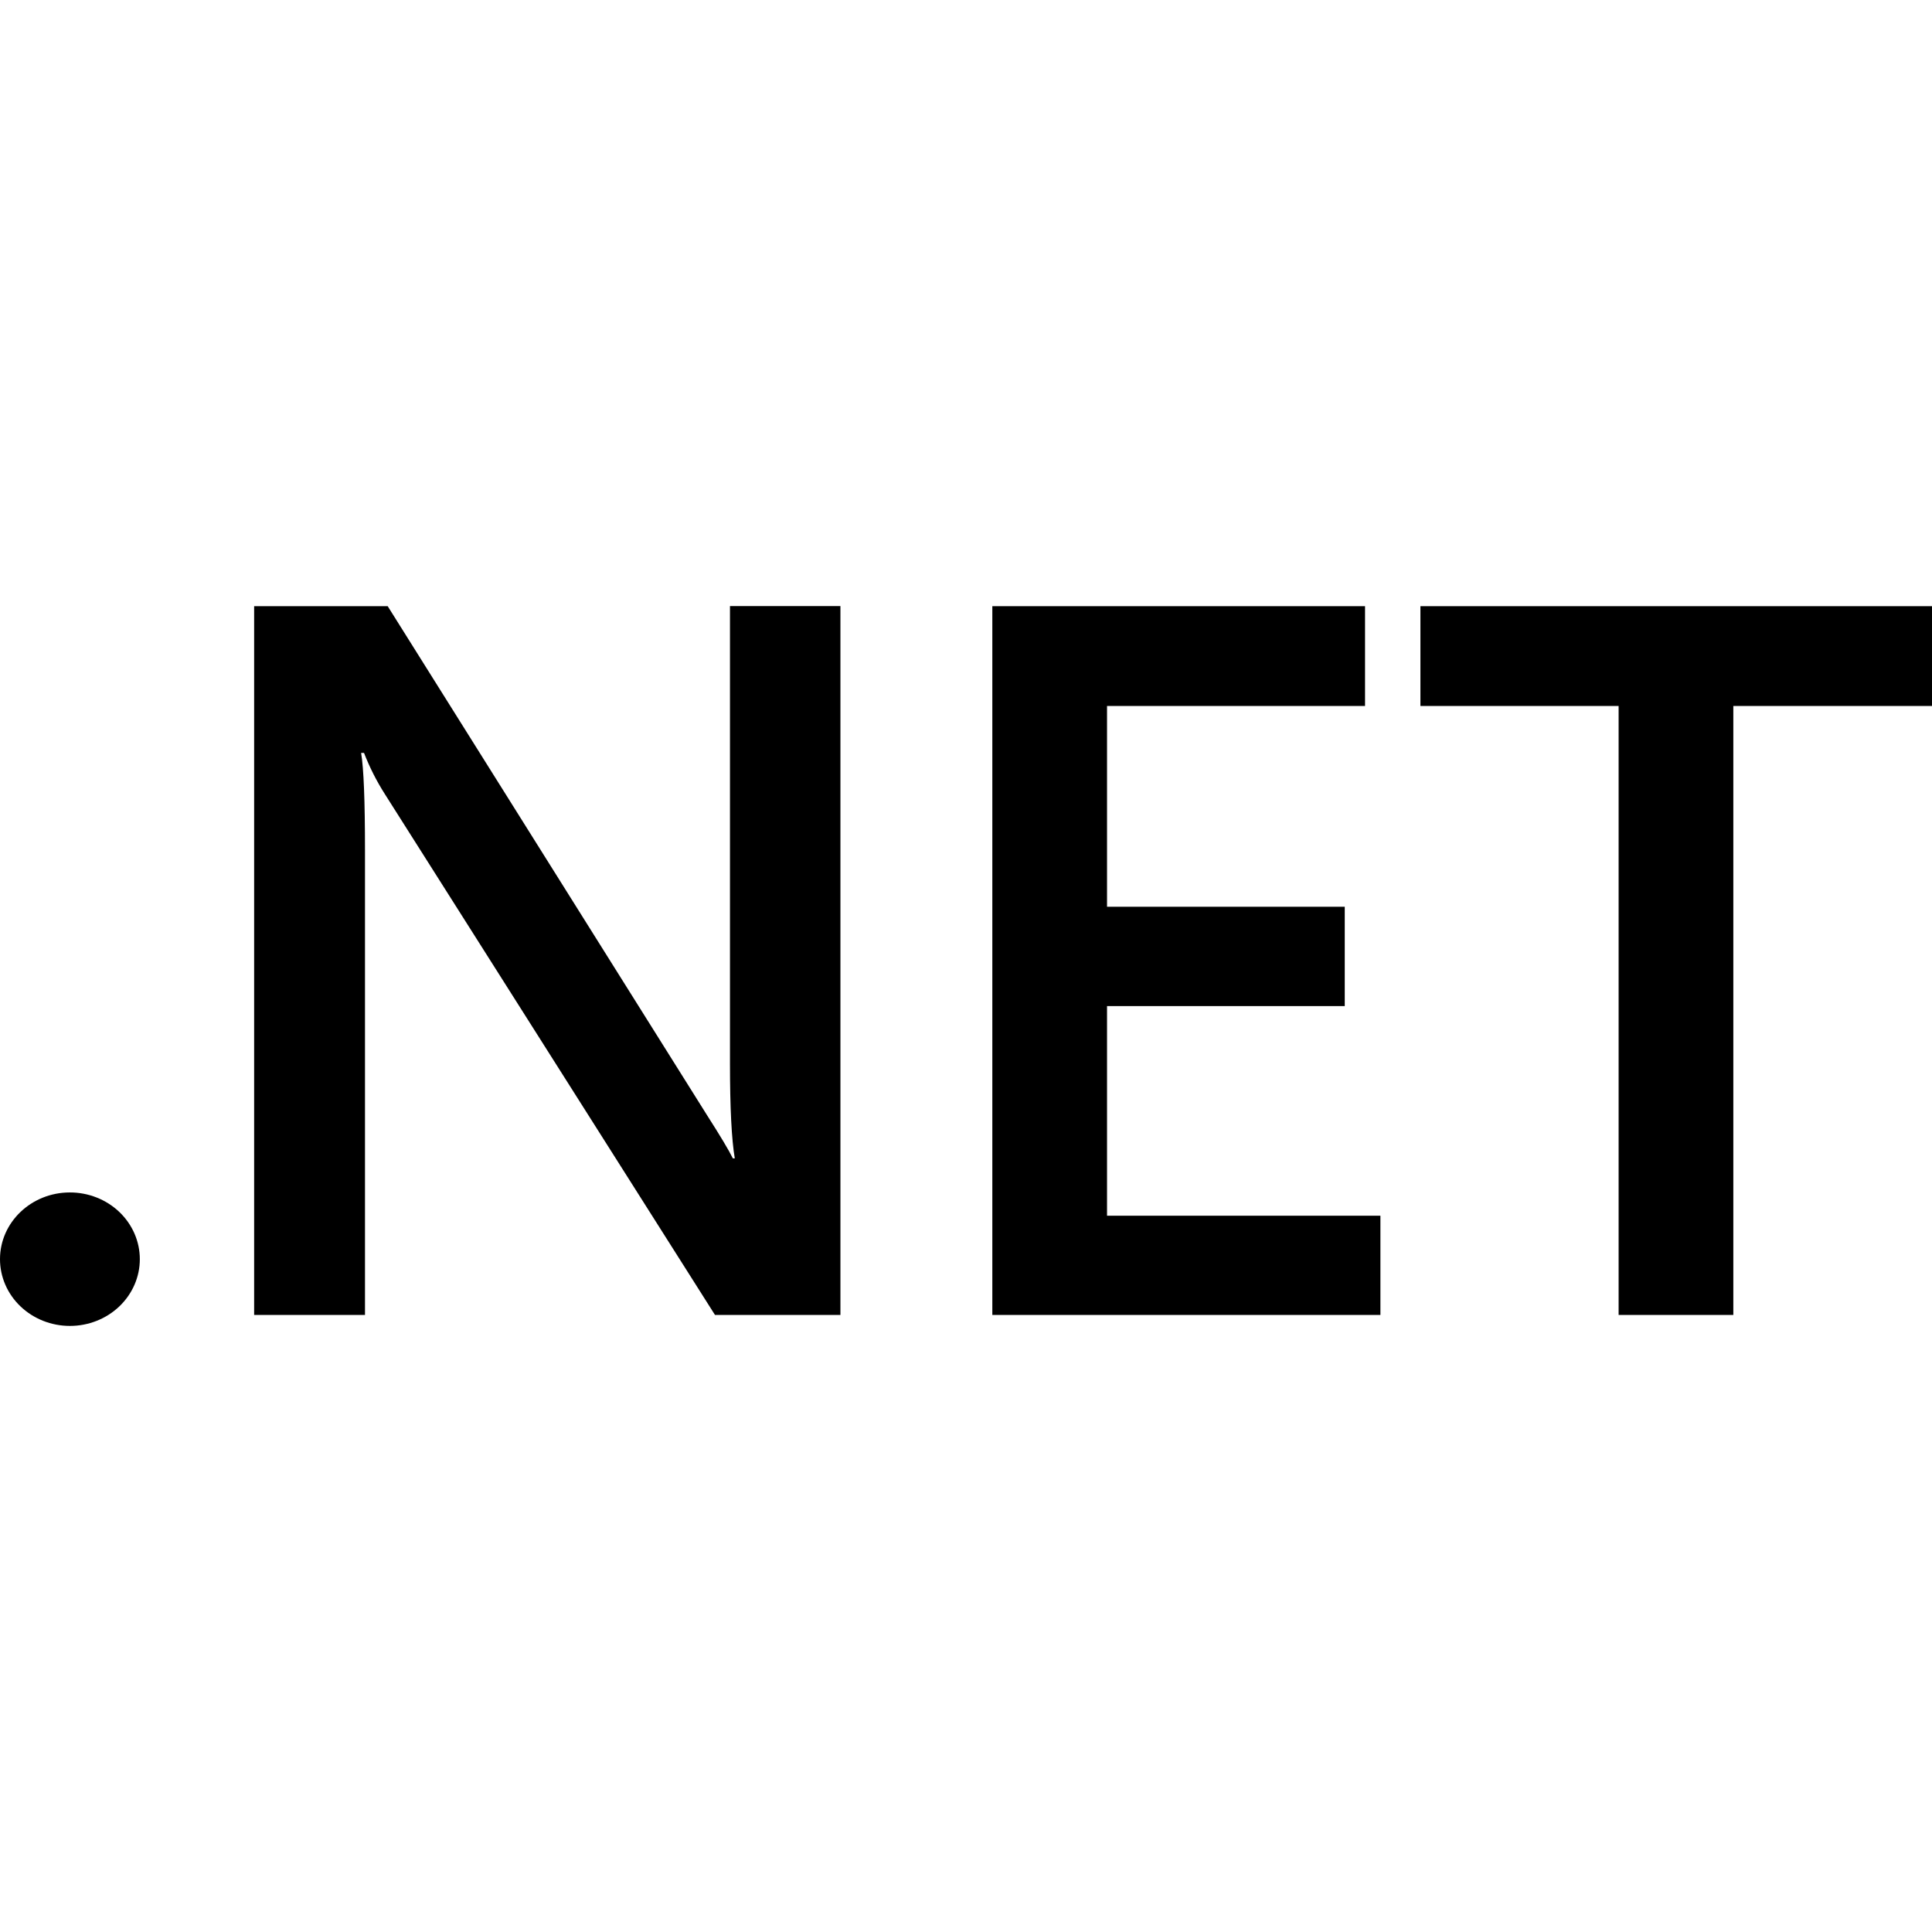
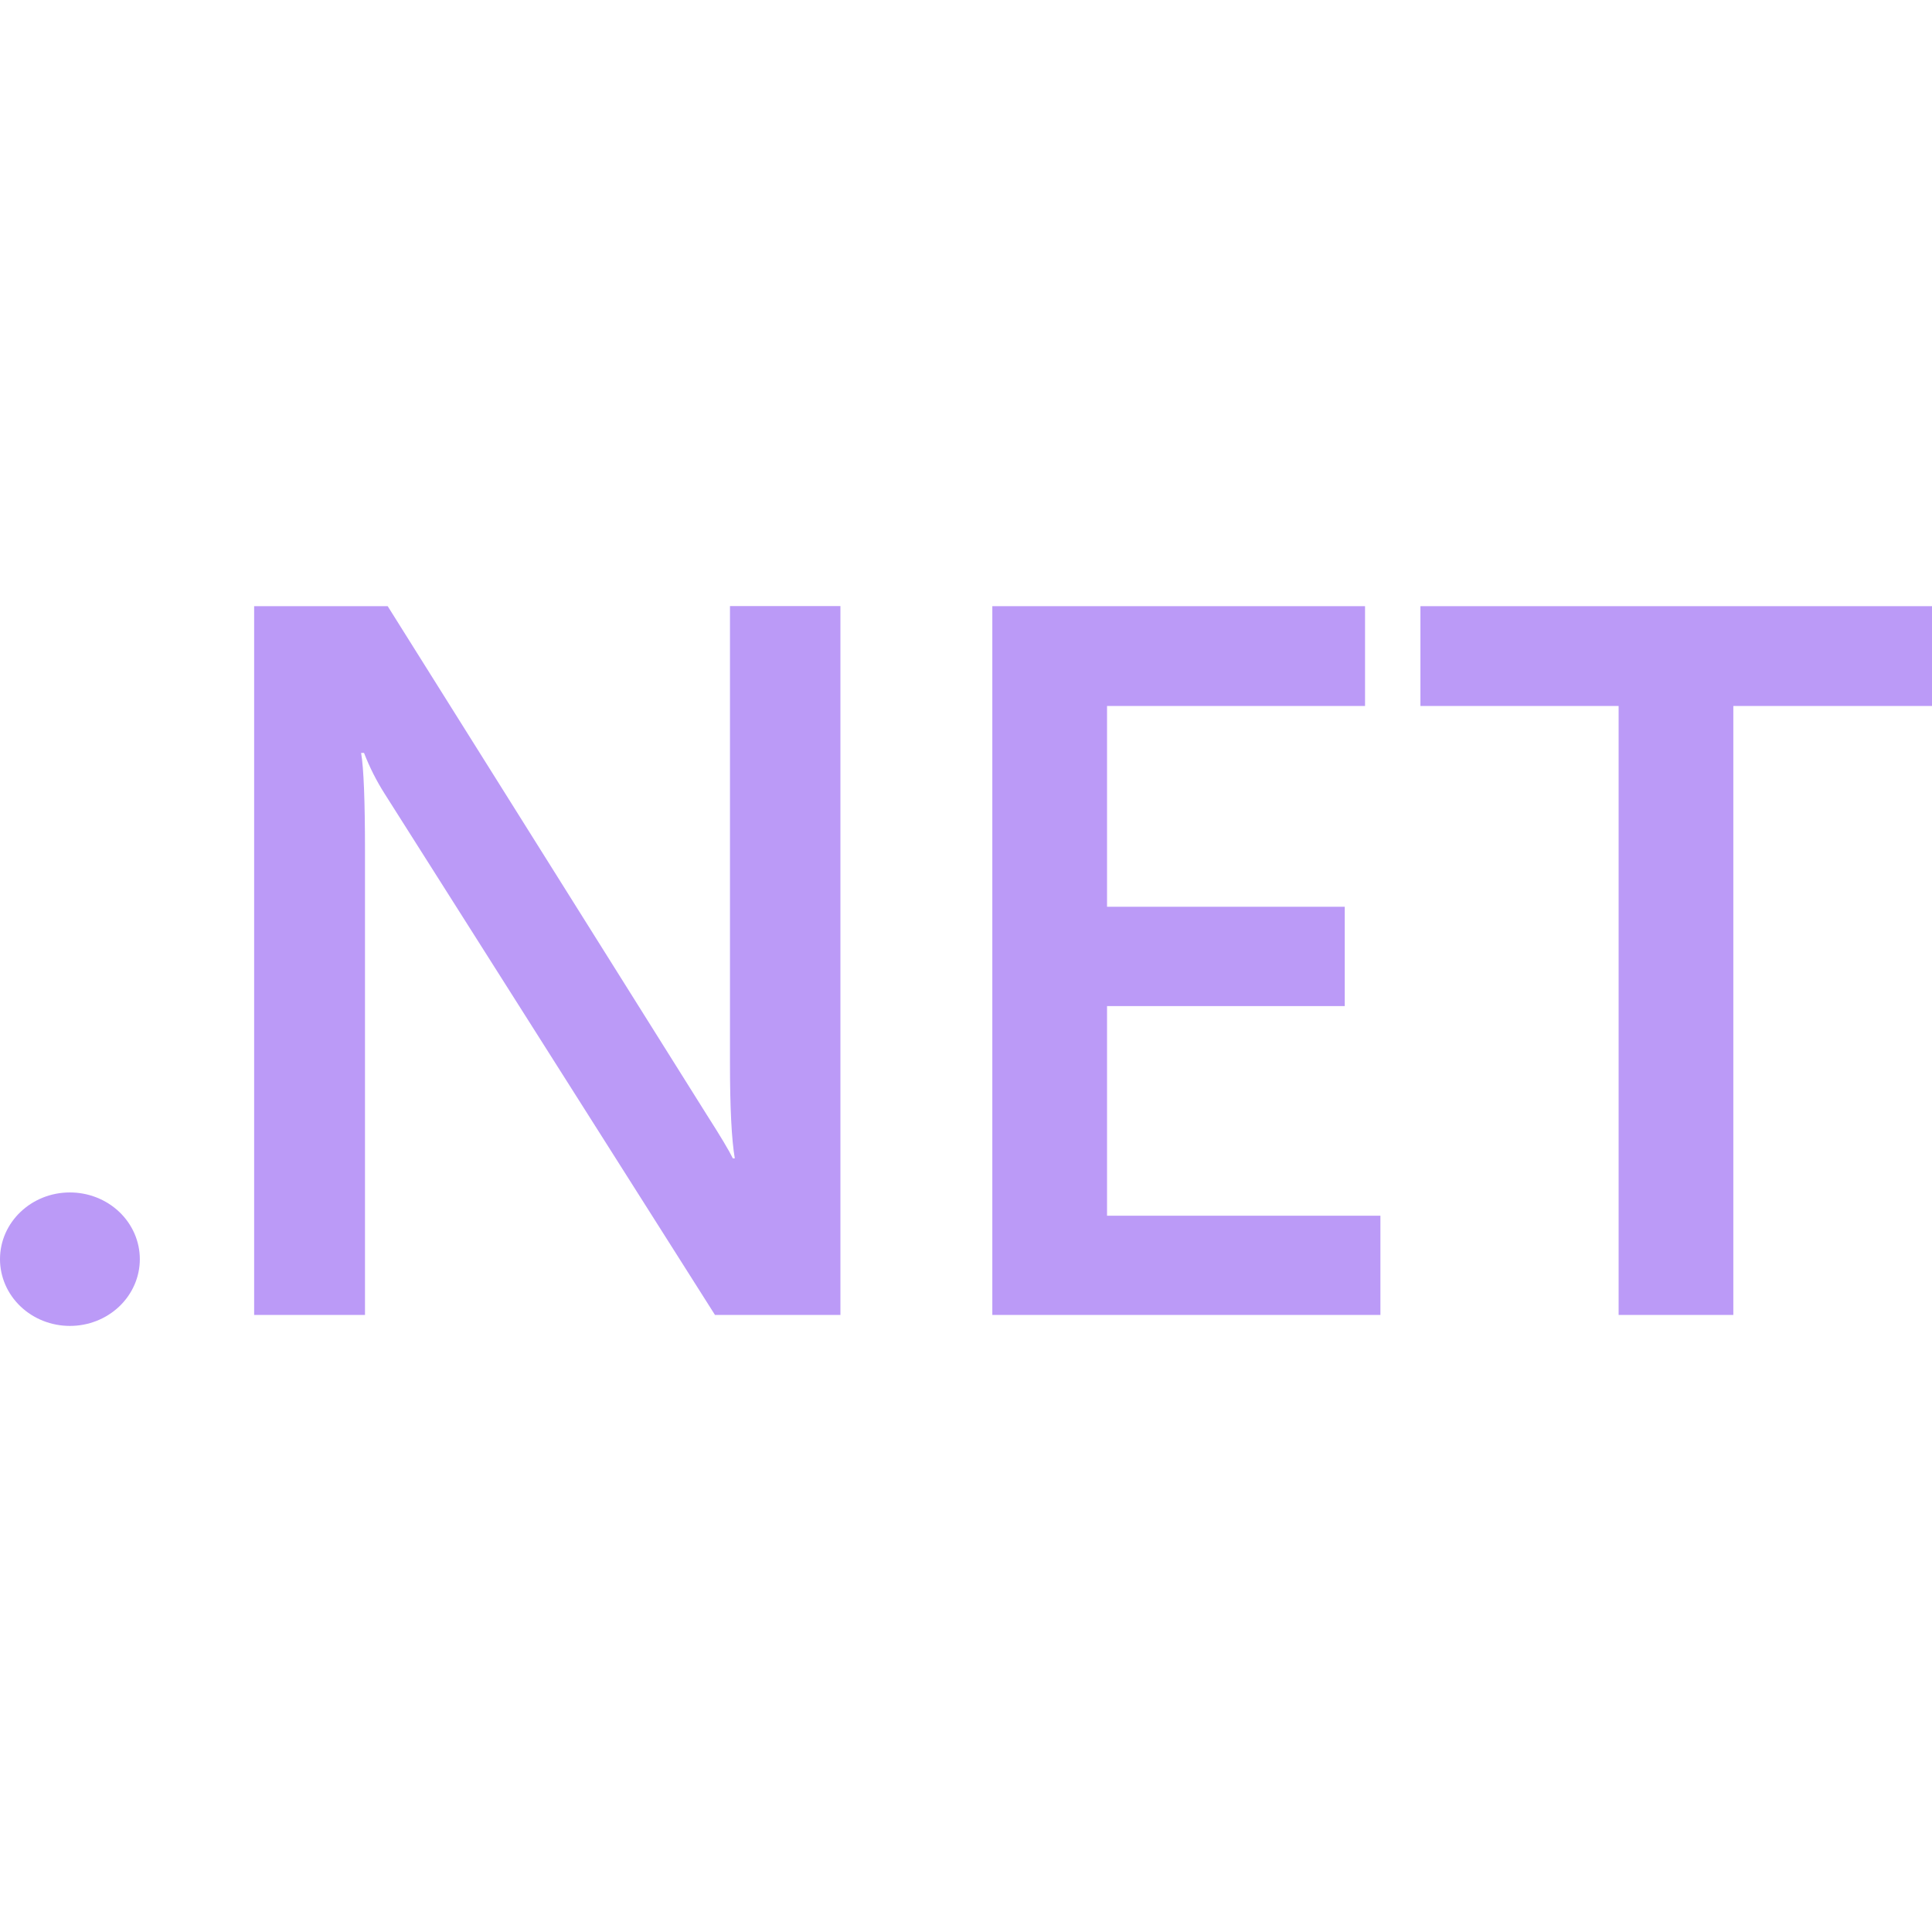
- <svg xmlns="http://www.w3.org/2000/svg" role="img" viewBox="0 0 24 24">
+ <svg xmlns="http://www.w3.org/2000/svg" fill="#bb9af7" role="img" viewBox="0 0 24 24">
  <path d="M24 8.77h-2.468v7.565h-1.425V8.77h-2.462V7.53H24zm-6.852 7.565h-4.821V7.53h4.63v1.24h-3.205v2.494h2.953v1.234h-2.953v2.604h3.396zm-6.708 0H8.882L4.78 9.863a2.896 2.896 0 0 1-.258-.51h-.036c.032.189.048.592.048 1.21v5.772H3.157V7.53h1.659l3.965 6.32c.167.261.275.442.323.54h.024c-.04-.233-.06-.629-.06-1.185V7.529h1.372zm-8.703-.693a.868.829 0 0 1-.869.829.868.829 0 0 1-.868-.83.868.829 0 0 1 .868-.828.868.829 0 0 1 .869.829Z" />
</svg>
